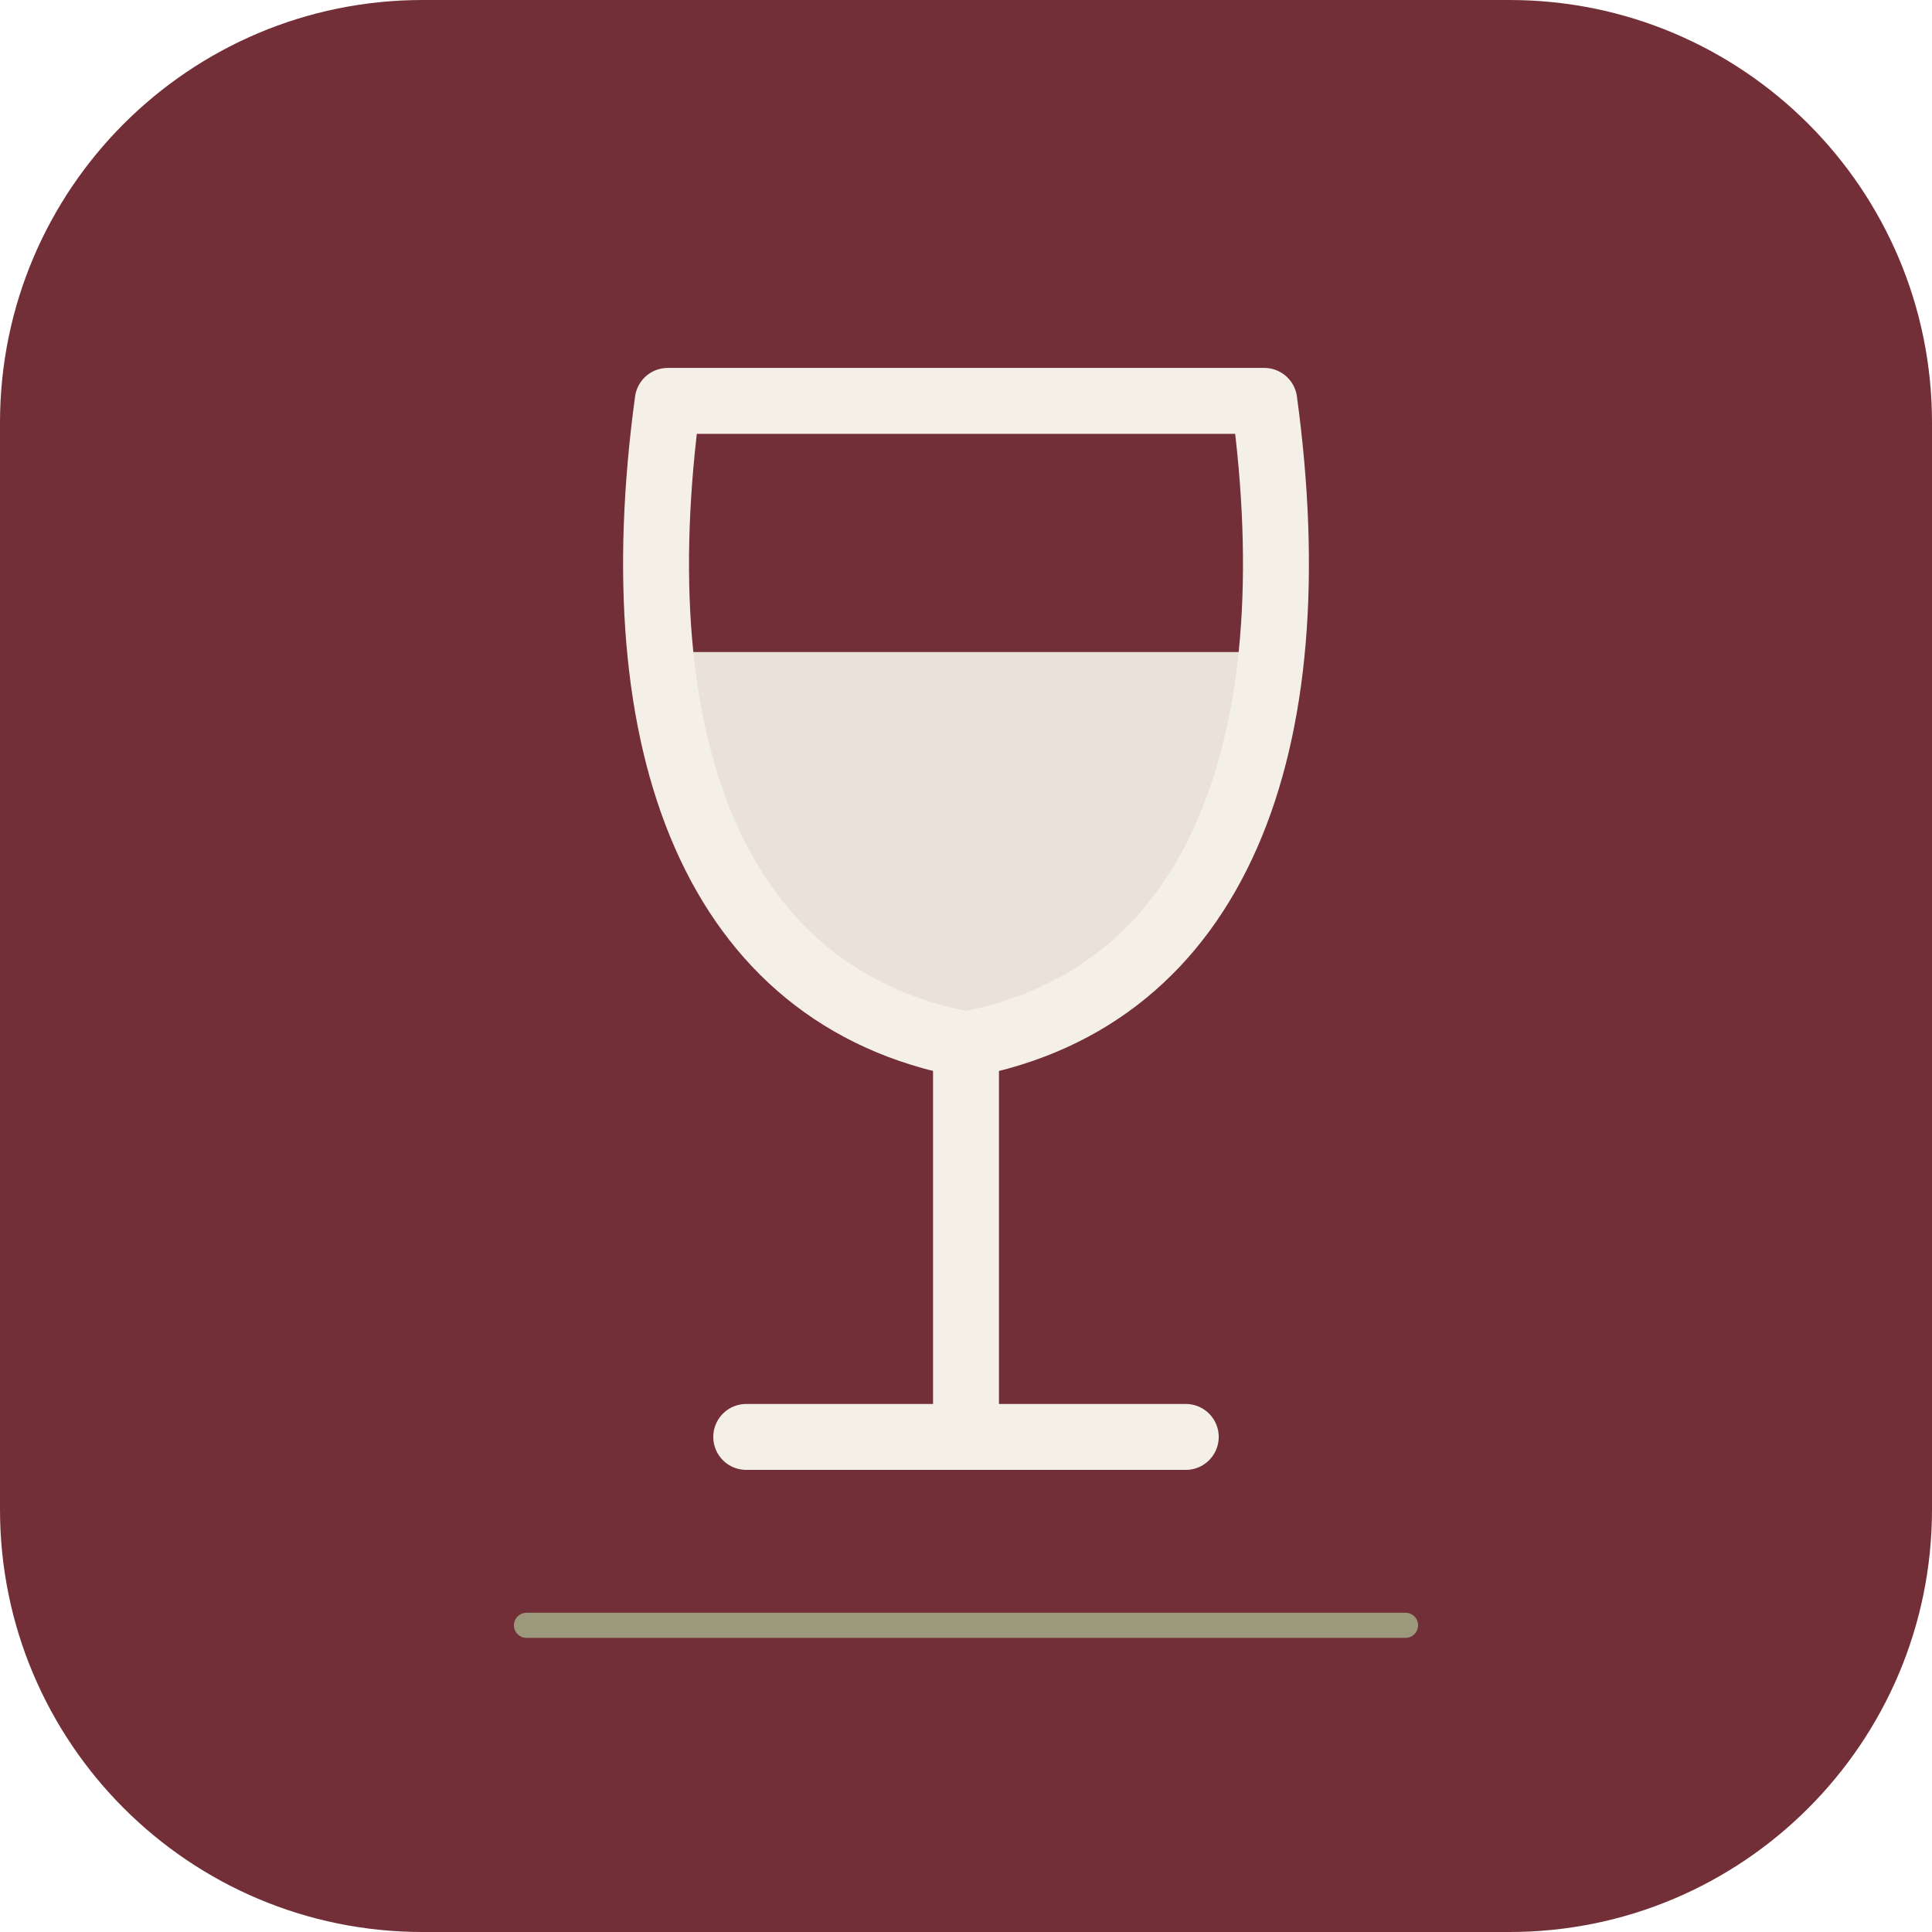
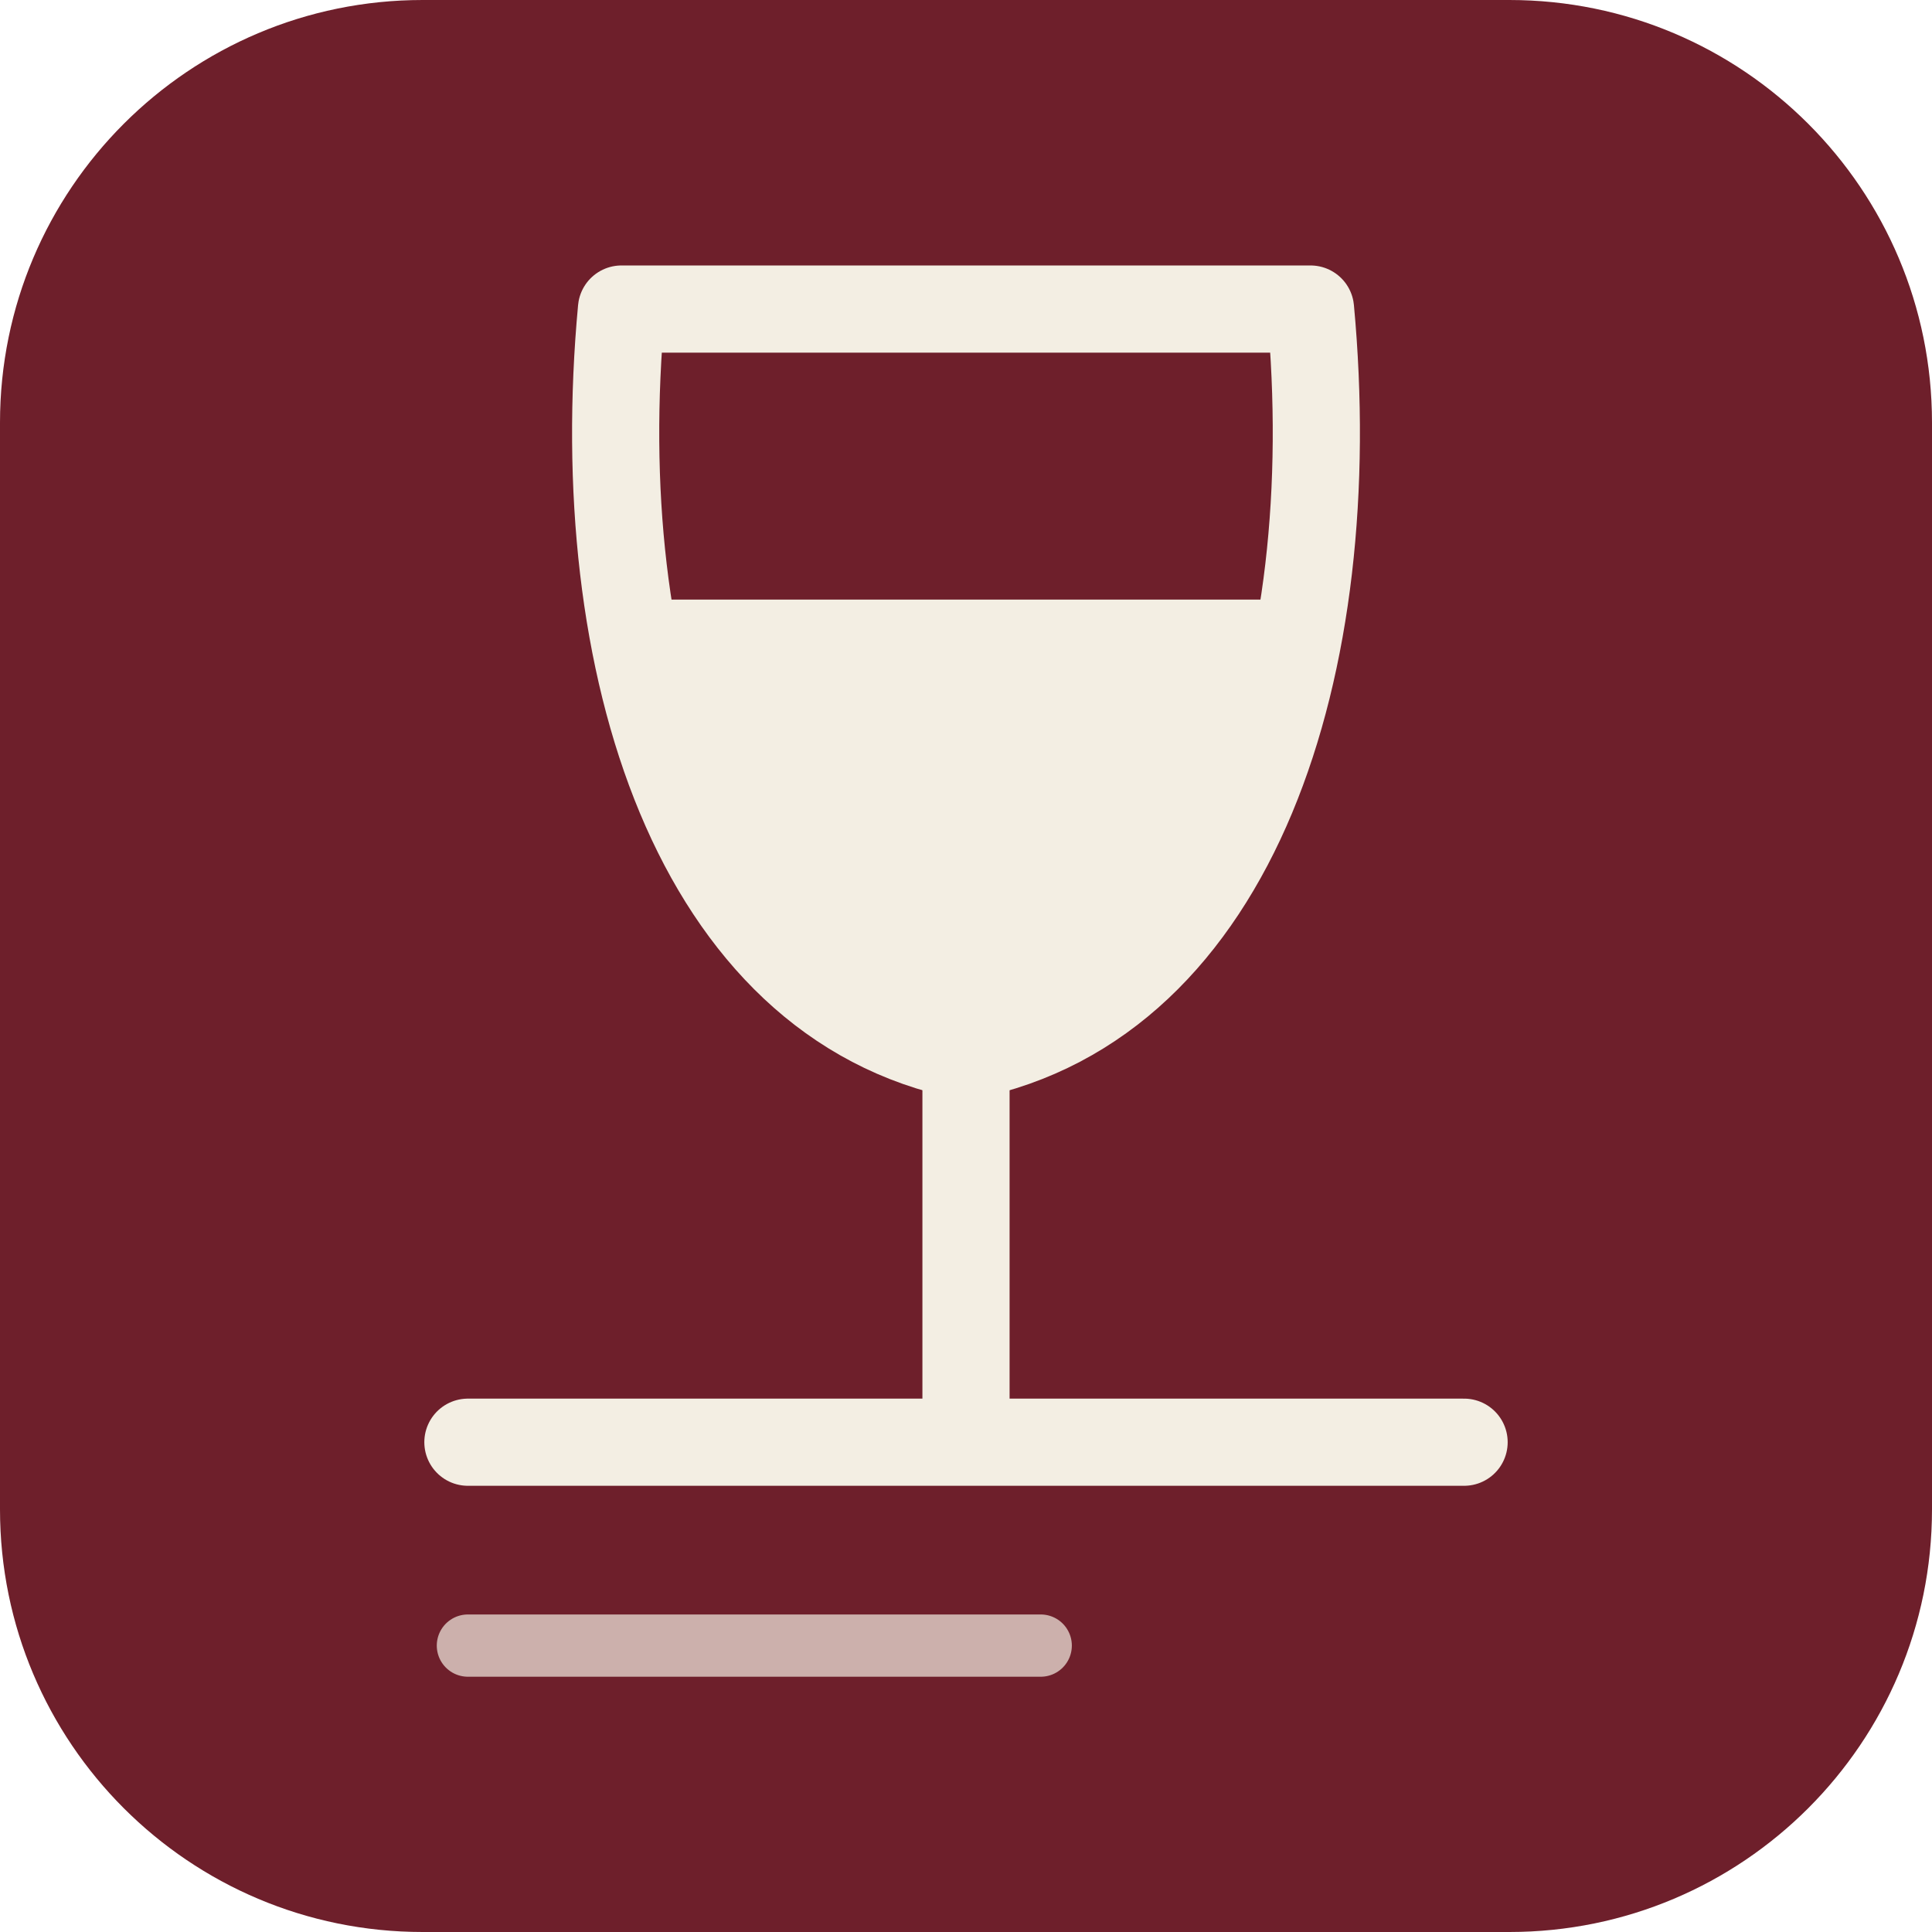
- <svg xmlns="http://www.w3.org/2000/svg" width="64" height="64" viewBox="0 0 64 64">
-   <rect width="64" height="64" rx="14" fill="#722F37" />
-   <g fill="none" stroke="#F4F0E7" stroke-width="2.184" stroke-linecap="round" stroke-linejoin="round">
-     <path d="M22.12 13.28 H41.88 C43.44 24.72 40.32 33.04 32 34.6 C23.68 33.04 20.56 24.72 22.12 13.28 Z" />
-     <path d="M32 34.6 V46.56" />
-     <path d="M24.72 47.6 H39.28" />
+ <svg xmlns="http://www.w3.org/2000/svg" width="64" height="64" viewBox="0 0 1024 1024">
+   <rect width="1024" height="1024" rx="224" fill="#6e1f2b" />
+   <g transform="translate(512 518) scale(1.1) translate(-512 -524)">
+     <path d="M356 342 H668 C656 452 606 530 512 548 C418 530 368 452 356 342 Z" fill="#f3eee3" />
+     <g fill="none" stroke="#f3eee3" stroke-width="42" stroke-linecap="round" stroke-linejoin="round">
+       <path d="M346 202 H678 C694 374 642 536 512 562 C382 536 330 374 346 202 Z" />
+       <path d="M512 562 V736" />
+       <path d="M272 748 H752" />
+       <path d="M272 846 H548" stroke-width="30" opacity="0.7" />
+     </g>
  </g>
-   <path d="M21.912 21.6 H42.088 C41.62 28.36 38.24 32.78 32 33.716 C25.76 32.78 22.38 28.36 21.912 21.6 Z" fill="#F4F0E7" opacity="0.92" />
-   <path d="M17.44 53.84 H46.56" stroke="#9B987B" stroke-width="0.832" stroke-linecap="round" />
</svg>
